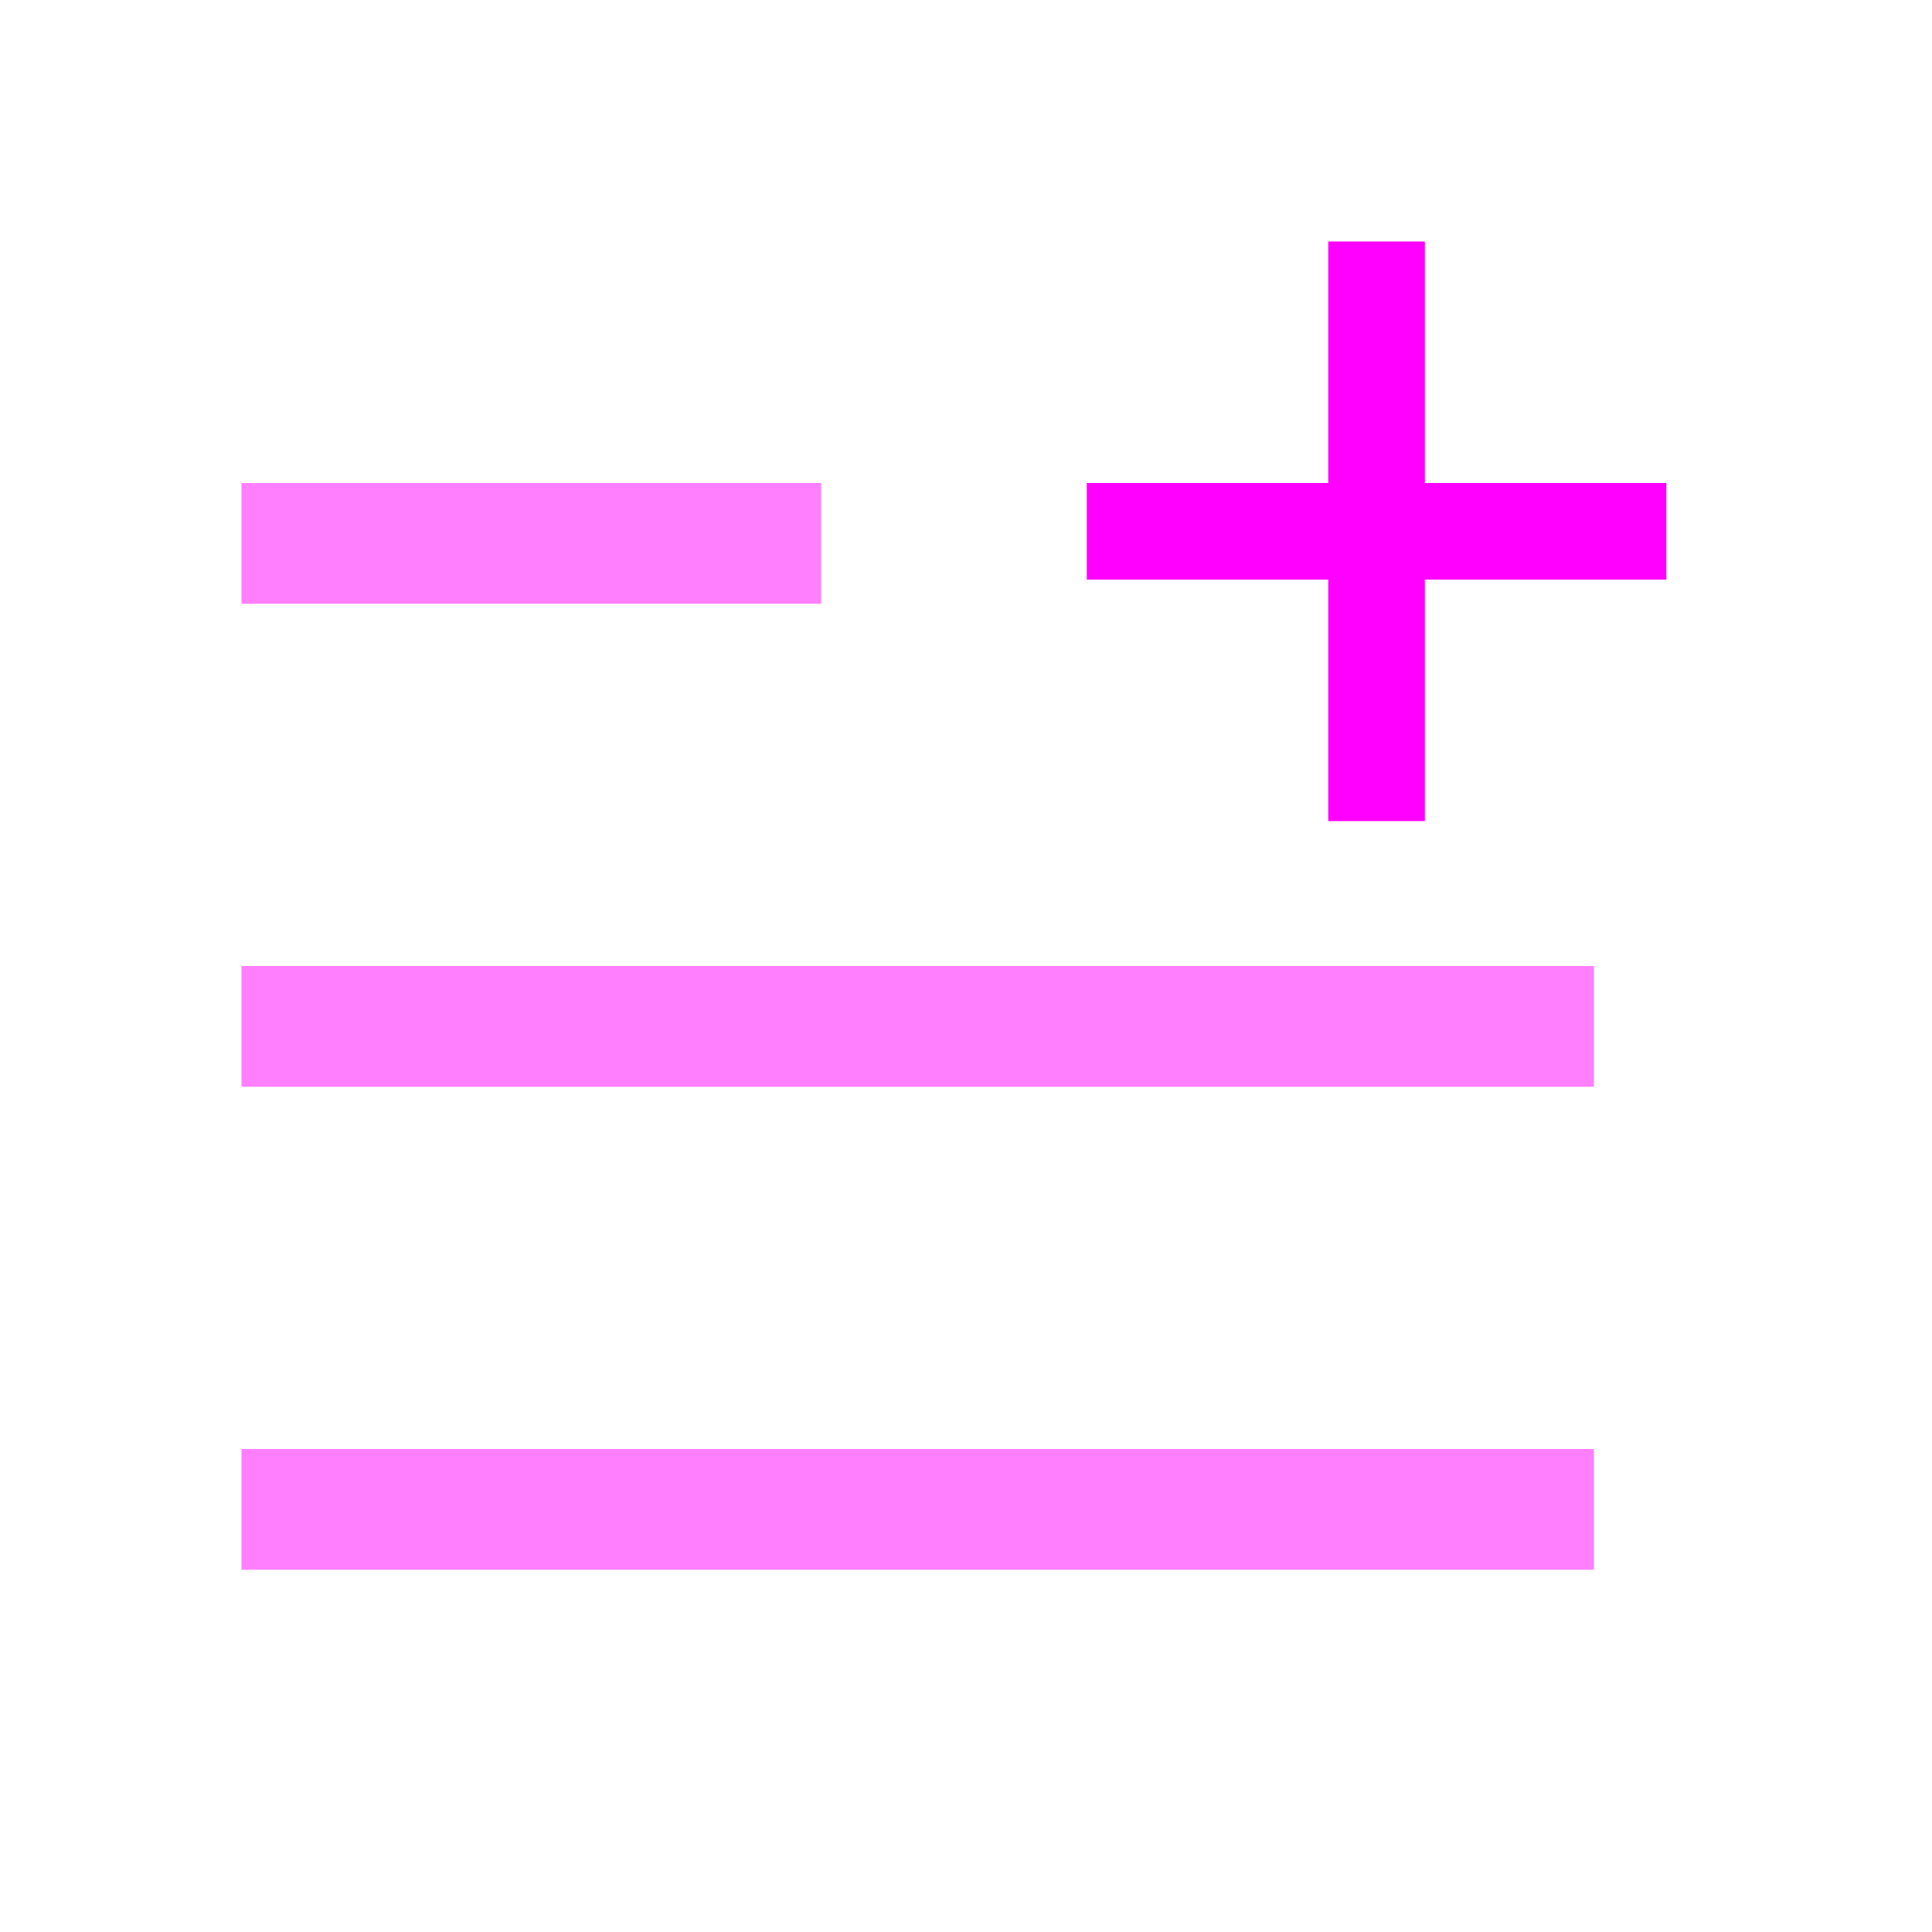
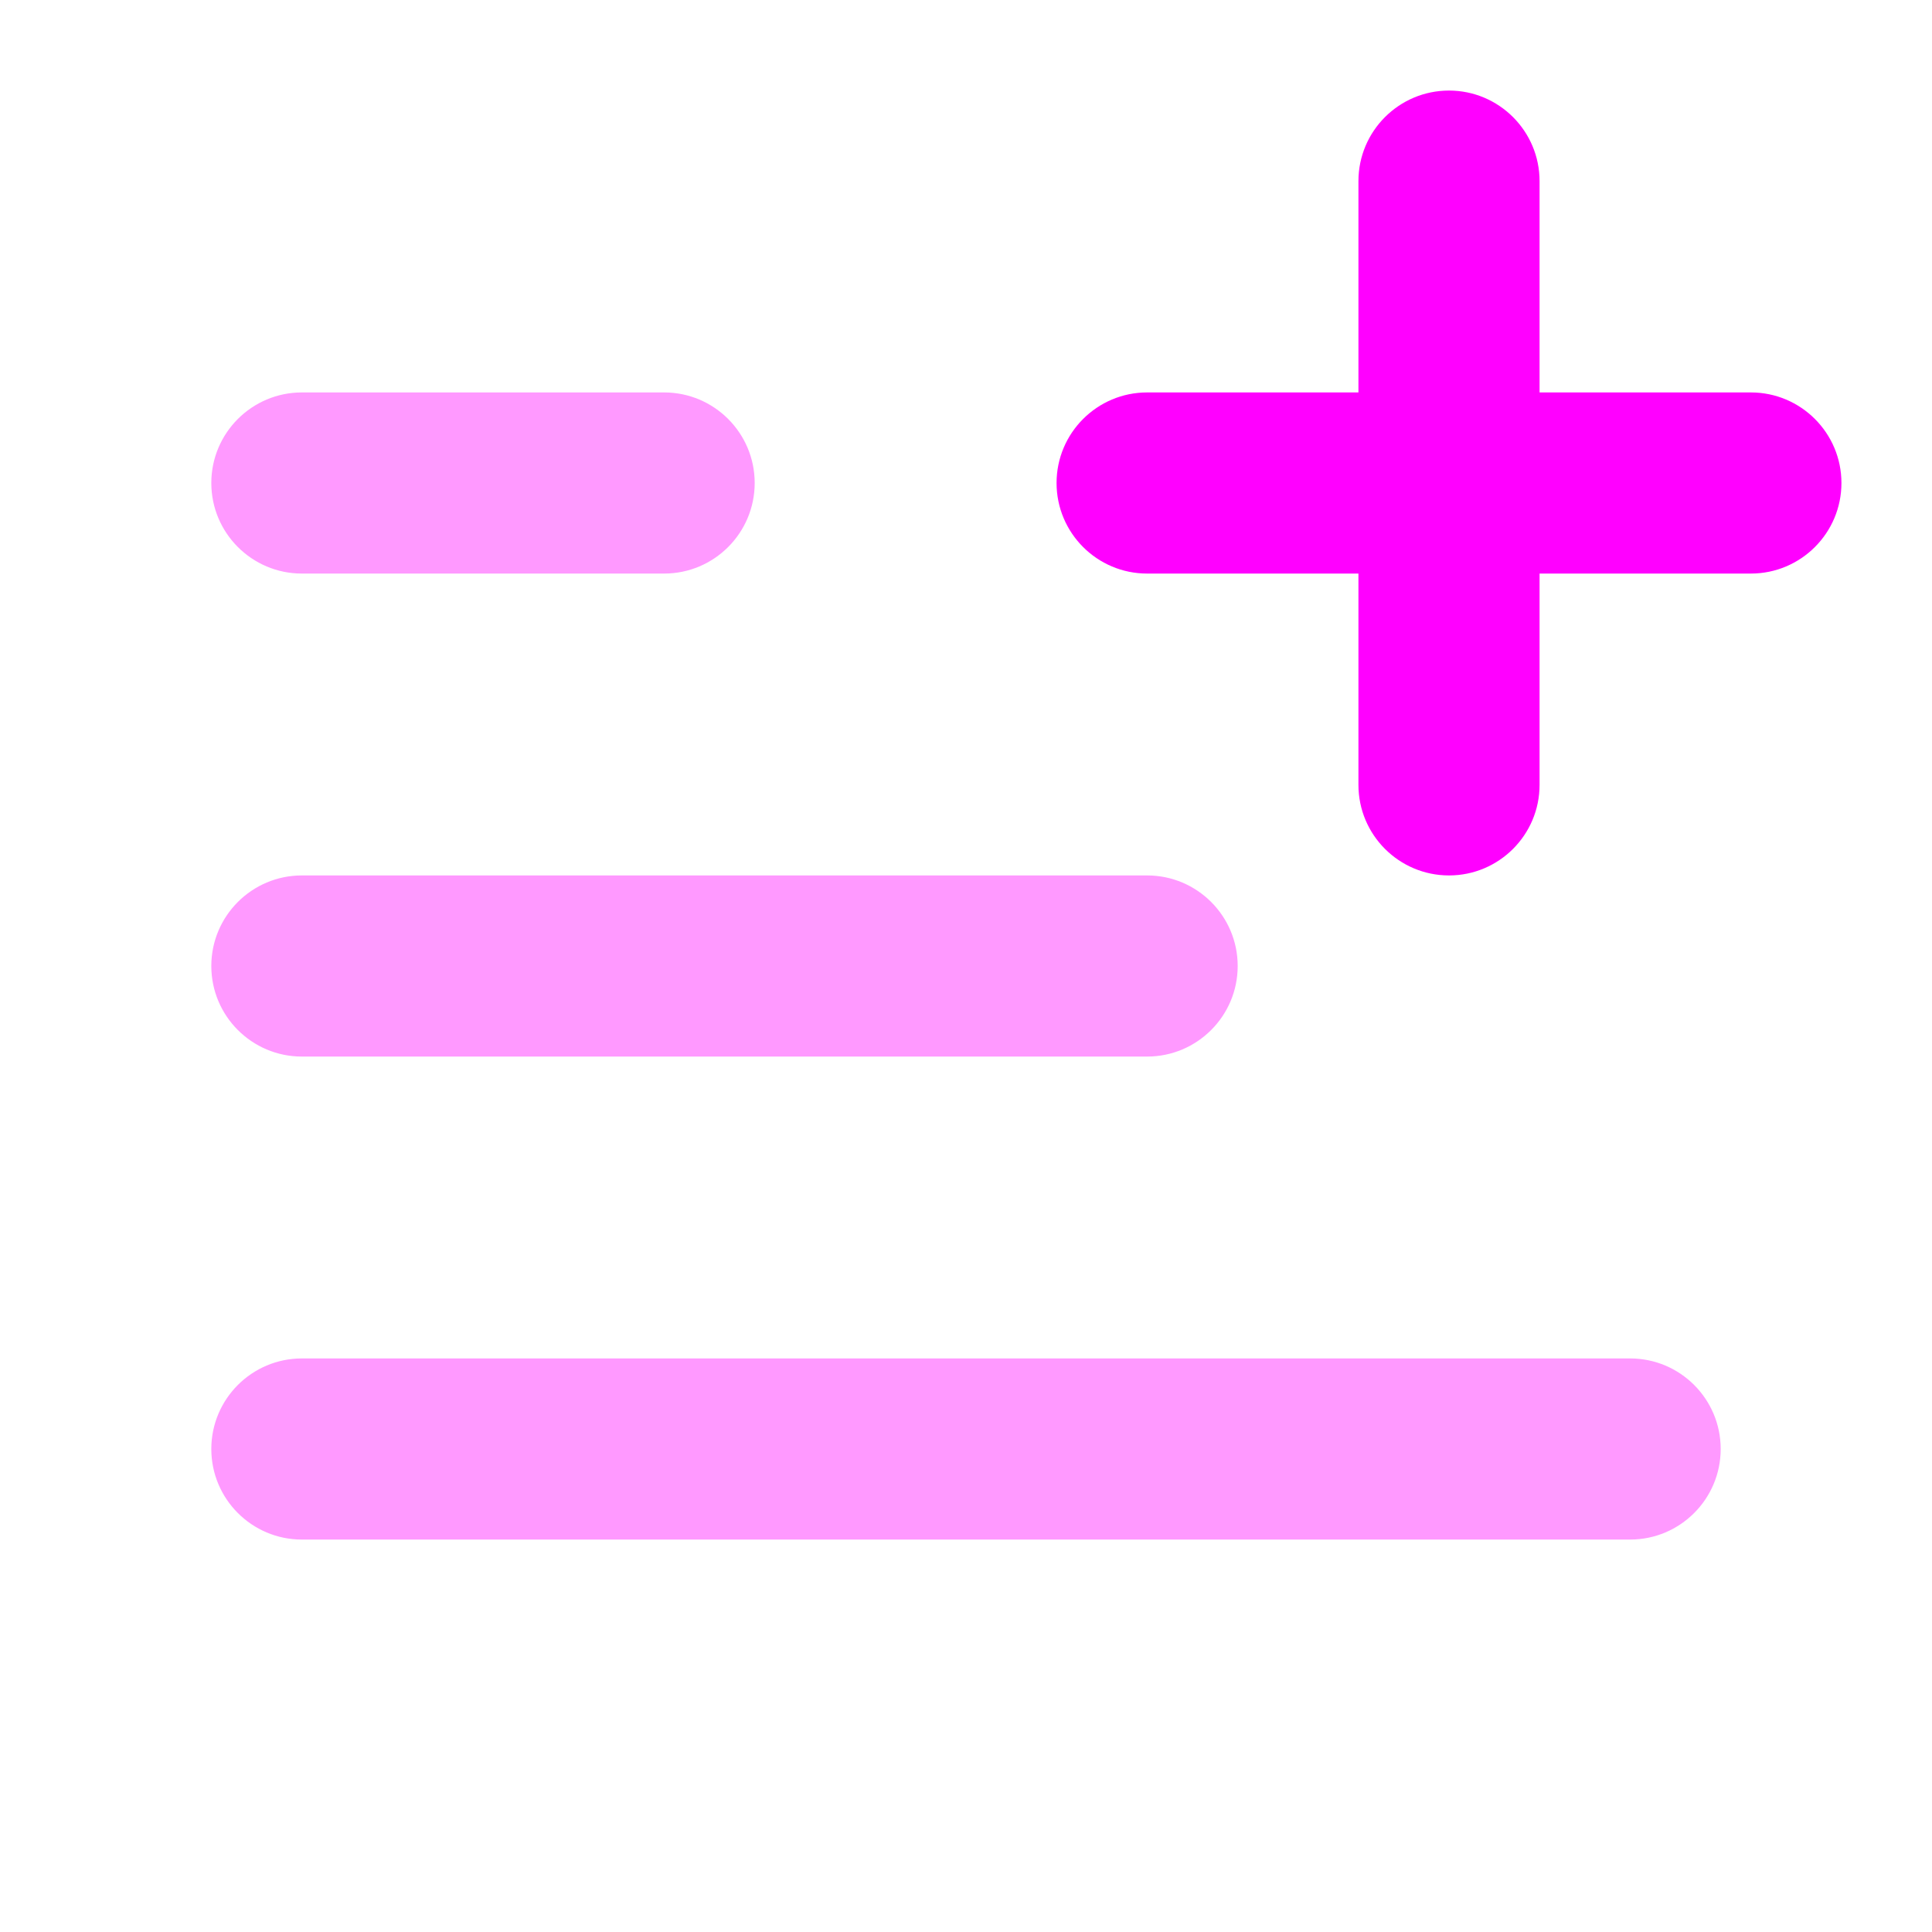
<svg xmlns="http://www.w3.org/2000/svg" width="16" height="16" viewBox="0 0 16 16" fill="none">
-   <path opacity="0.5" fill-rule="evenodd" clip-rule="evenodd" d="M6.8 4H2V5H6.8V4ZM2 8H13.2V9H2V8ZM2 12H13.2V13H2V12Z" fill="#FF00FF" />
-   <path fill-rule="evenodd" clip-rule="evenodd" d="M11 4.8V6.8H11.8V4.8H13.8V4H11.8V2H11V4H9V4.8H11Z" fill="#FF00FF" />
+   <path opacity="0.4" fill-rule="evenodd" clip-rule="evenodd" d="M1.75 4C1.75 3.586 2.086 3.25 2.5 3.25H5.5C5.914 3.25 6.25 3.586 6.25 4C6.25 4.414 5.914 4.75 5.5 4.75H2.5C2.086 4.75 1.75 4.414 1.75 4ZM1.75 12C1.75 11.586 2.086 11.25 2.5 11.25H13.5C13.914 11.25 14.25 11.586 14.25 12C14.25 12.414 13.914 12.75 13.5 12.75H2.5C2.086 12.75 1.75 12.414 1.75 12ZM2.5 7.25C2.086 7.25 1.75 7.586 1.75 8C1.75 8.414 2.086 8.75 2.5 8.75H9.5C9.914 8.75 10.25 8.414 10.25 8C10.25 7.586 9.914 7.25 9.5 7.25H2.5Z" fill="#FF00FF" />
+   <path fill-rule="evenodd" clip-rule="evenodd" d="M12 0.75C12.414 0.75 12.75 1.086 12.75 1.5V3.25H14.5C14.914 3.25 15.25 3.586 15.25 4C15.25 4.414 14.914 4.75 14.5 4.75H12.75V6.5C12.75 6.914 12.414 7.25 12 7.25C11.586 7.25 11.25 6.914 11.25 6.5V4.75H9.5C9.086 4.75 8.75 4.414 8.75 4C8.75 3.586 9.086 3.25 9.5 3.25H11.25V1.5C11.25 1.086 11.586 0.75 12 0.75Z" fill="#FF00FF" />
</svg>
